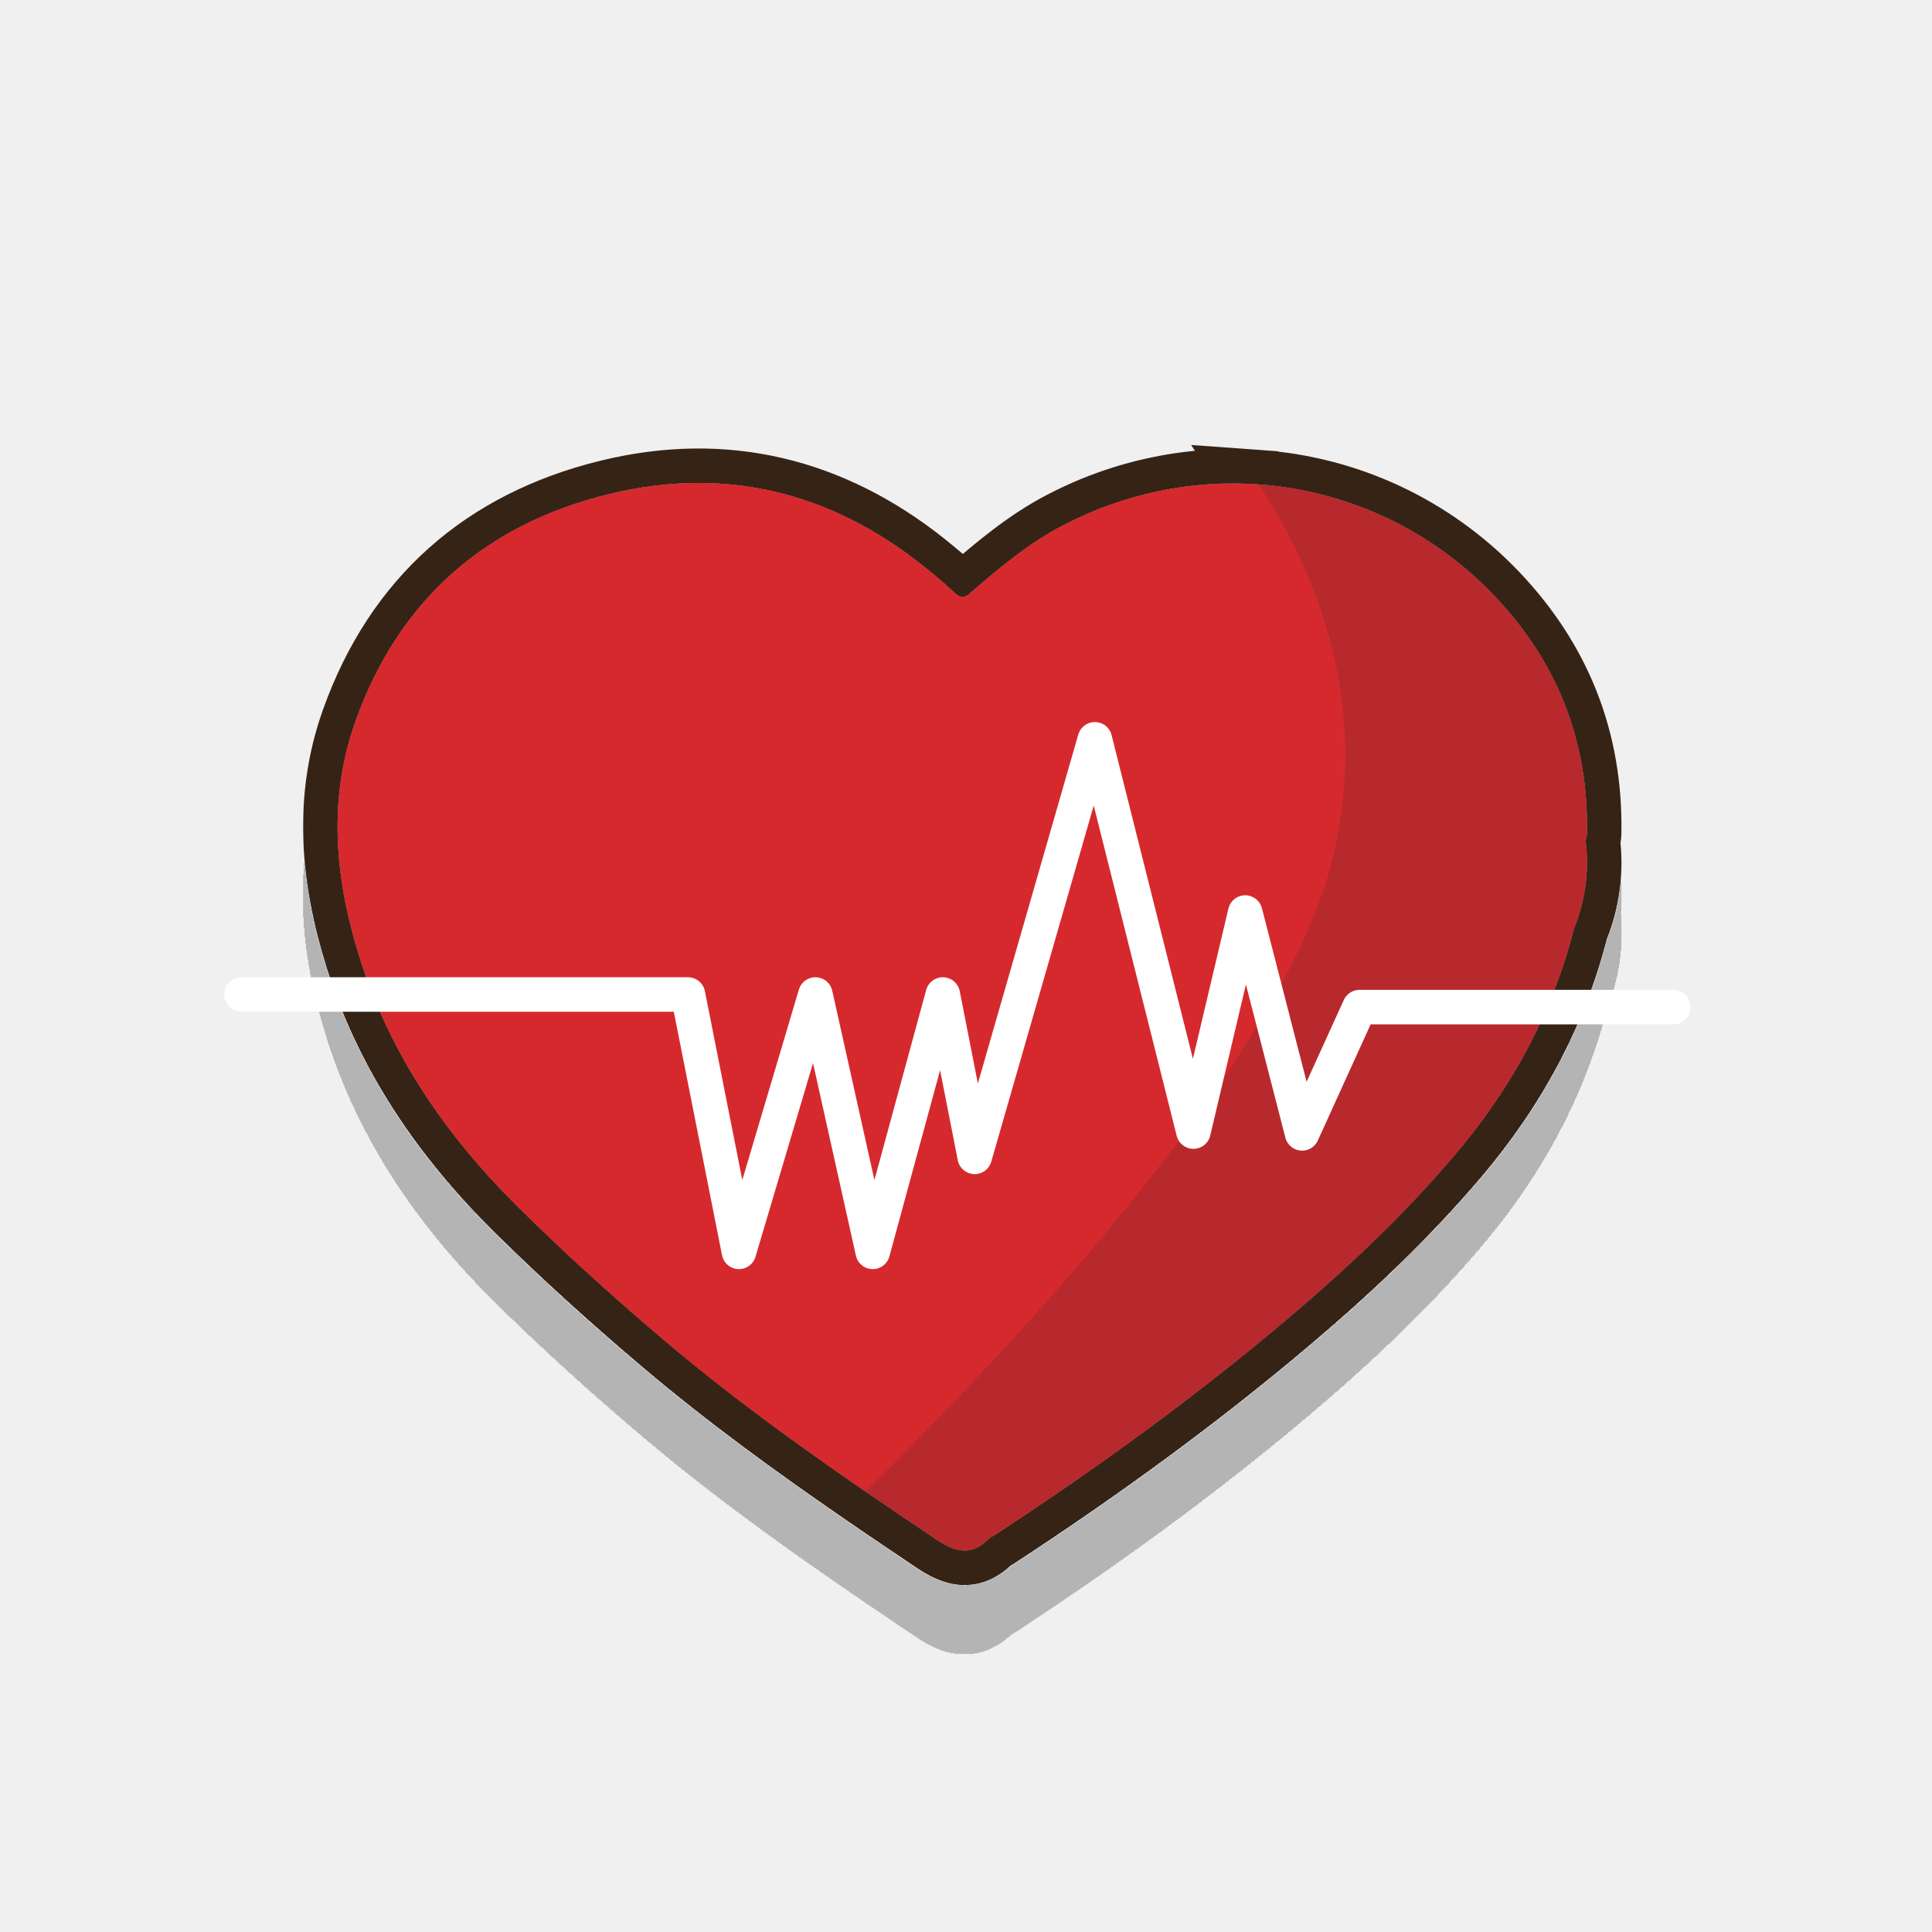
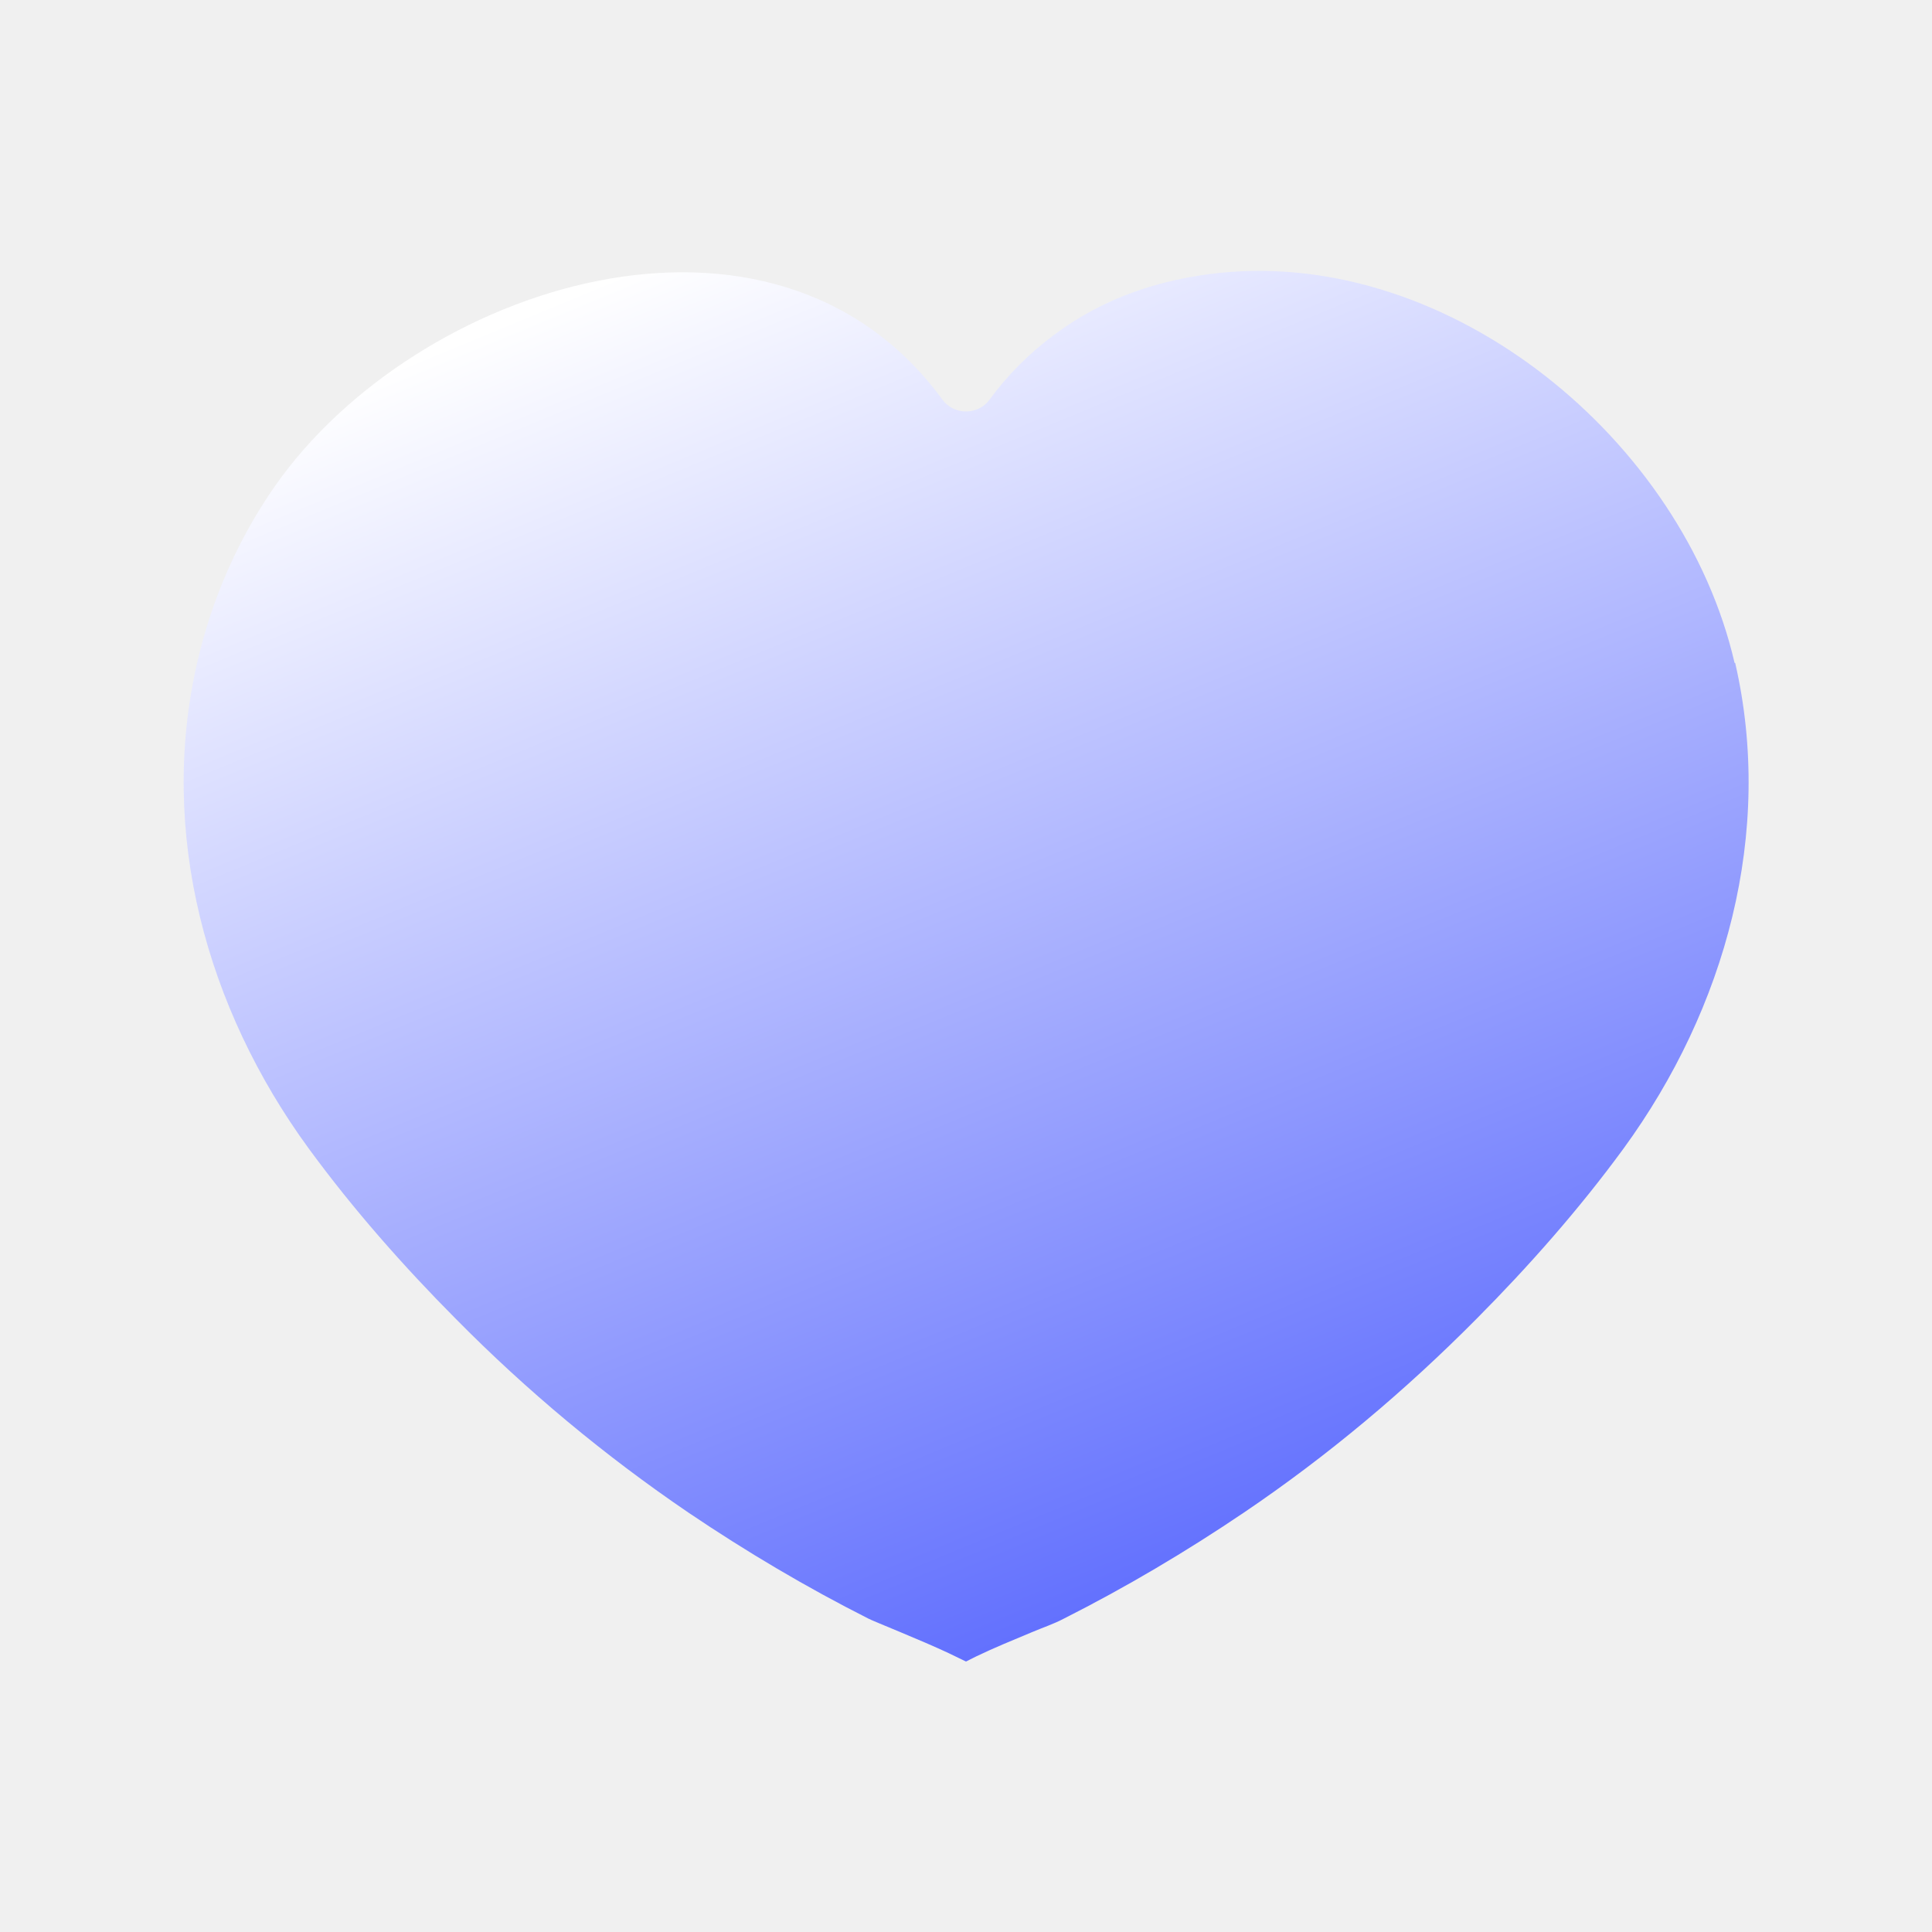
- <svg xmlns="http://www.w3.org/2000/svg" width="56" height="56" viewBox="0 0 56 56" fill="none">
-   <g filter="url(#filter0_d_1363_5852)">
-     <mask id="path-2-outside-1_1363_5852" maskUnits="userSpaceOnUse" x="8.785" y="12" width="39" height="34" fill="black">
-       <rect fill="white" x="8.785" y="12" width="39" height="34" />
-       <path fill-rule="evenodd" clip-rule="evenodd" d="M37.603 16.011C37.253 15.283 36.867 14.624 36.482 14.042C34.569 13.905 32.606 14.291 30.808 15.231C29.81 15.752 28.958 16.467 28.117 17.197C27.931 17.358 27.823 17.326 27.662 17.177C27.373 16.907 27.069 16.651 26.759 16.404C24.057 14.25 20.997 13.507 17.649 14.323C14.059 15.199 11.55 17.405 10.302 20.913C9.496 23.177 9.71 25.468 10.415 27.727C11.302 30.566 12.947 32.941 15.036 35.005C16.405 36.358 17.839 37.651 19.309 38.895C21.152 40.453 23.104 41.869 25.092 43.235C25.093 43.235 25.093 43.235 25.093 43.235C25.769 43.7 26.45 44.159 27.132 44.616C27.695 44.994 28.146 45.11 28.654 44.609C28.693 44.57 28.742 44.542 28.792 44.514C28.818 44.5 28.844 44.485 28.869 44.469C31.791 42.556 34.615 40.51 37.284 38.255C39.022 36.786 40.673 35.231 42.149 33.498C43.803 31.555 44.998 29.375 45.623 26.907C45.865 26.32 45.999 25.676 45.999 25.001C45.999 24.783 45.983 24.567 45.956 24.356C45.983 24.302 45.996 24.228 45.998 24.129C46.042 21.466 45.129 19.171 43.302 17.258C41.449 15.318 39.009 14.222 36.481 14.041C36.866 14.623 37.253 15.282 37.603 16.011Z" />
-     </mask>
-     <path fill-rule="evenodd" clip-rule="evenodd" d="M37.603 16.011C37.253 15.283 36.867 14.624 36.482 14.042C34.569 13.905 32.606 14.291 30.808 15.231C29.81 15.752 28.958 16.467 28.117 17.197C27.931 17.358 27.823 17.326 27.662 17.177C27.373 16.907 27.069 16.651 26.759 16.404C24.057 14.25 20.997 13.507 17.649 14.323C14.059 15.199 11.55 17.405 10.302 20.913C9.496 23.177 9.71 25.468 10.415 27.727C11.302 30.566 12.947 32.941 15.036 35.005C16.405 36.358 17.839 37.651 19.309 38.895C21.152 40.453 23.104 41.869 25.092 43.235C25.093 43.235 25.093 43.235 25.093 43.235C25.769 43.7 26.45 44.159 27.132 44.616C27.695 44.994 28.146 45.11 28.654 44.609C28.693 44.57 28.742 44.542 28.792 44.514C28.818 44.5 28.844 44.485 28.869 44.469C31.791 42.556 34.615 40.51 37.284 38.255C39.022 36.786 40.673 35.231 42.149 33.498C43.803 31.555 44.998 29.375 45.623 26.907C45.865 26.32 45.999 25.676 45.999 25.001C45.999 24.783 45.983 24.567 45.956 24.356C45.983 24.302 45.996 24.228 45.998 24.129C46.042 21.466 45.129 19.171 43.302 17.258C41.449 15.318 39.009 14.222 36.481 14.041C36.866 14.623 37.253 15.282 37.603 16.011Z" fill="#B8292D" />
-     <path d="M37.603 16.011L36.702 16.444L38.504 15.578L37.603 16.011ZM36.482 14.042L37.315 13.49L37.044 13.08L36.553 13.045L36.482 14.042ZM30.808 15.231L31.271 16.117L31.271 16.117L30.808 15.231ZM28.117 17.197L27.461 16.441L27.461 16.442L28.117 17.197ZM27.662 17.177L28.344 16.445L28.343 16.445L27.662 17.177ZM26.759 16.404L26.136 17.186L26.136 17.186L26.759 16.404ZM17.649 14.323L17.412 13.352L17.412 13.352L17.649 14.323ZM10.302 20.913L9.359 20.578L9.359 20.578L10.302 20.913ZM10.415 27.727L9.461 28.025L9.461 28.025L10.415 27.727ZM15.036 35.005L14.333 35.717L14.333 35.717L15.036 35.005ZM19.309 38.895L18.663 39.658L18.663 39.658L19.309 38.895ZM25.092 43.235L24.526 44.059L25.212 44.53L25.799 43.942L25.092 43.235ZM25.093 43.235L25.659 42.411L24.974 41.94L24.386 42.528L25.093 43.235ZM27.132 44.616L26.575 45.447L26.575 45.447L27.132 44.616ZM28.654 44.609L27.954 43.894L27.951 43.897L28.654 44.609ZM28.792 44.514L29.283 45.386L29.283 45.386L28.792 44.514ZM28.869 44.469L28.321 43.633L28.319 43.634L28.869 44.469ZM37.284 38.255L36.639 37.491L36.639 37.491L37.284 38.255ZM42.149 33.498L42.91 34.146L42.91 34.146L42.149 33.498ZM45.623 26.907L44.699 26.527L44.671 26.593L44.654 26.662L45.623 26.907ZM45.956 24.356L45.062 23.908L44.926 24.18L44.964 24.482L45.956 24.356ZM45.998 24.129L46.997 24.149L46.997 24.146L45.998 24.129ZM43.302 17.258L42.579 17.948L42.579 17.948L43.302 17.258ZM36.481 14.041L36.553 13.044L34.525 12.898L35.647 14.593L36.481 14.041ZM38.504 15.577C38.132 14.803 37.722 14.105 37.315 13.49L35.648 14.595C36.011 15.143 36.374 15.762 36.702 16.444L38.504 15.577ZM36.553 13.045C34.458 12.895 32.309 13.317 30.345 14.345L31.271 16.117C32.902 15.264 34.68 14.916 36.41 15.04L36.553 13.045ZM30.345 14.344C29.231 14.926 28.3 15.713 27.461 16.441L28.772 17.952C29.615 17.22 30.388 16.578 31.271 16.117L30.345 14.344ZM27.461 16.442C27.461 16.441 27.471 16.433 27.489 16.421C27.507 16.409 27.538 16.39 27.58 16.37C27.674 16.328 27.81 16.293 27.971 16.307C28.126 16.322 28.236 16.376 28.291 16.409C28.341 16.439 28.362 16.462 28.344 16.445L26.98 17.908C27.075 17.996 27.357 18.26 27.789 18.299C28.268 18.343 28.609 18.093 28.773 17.951L27.461 16.442ZM28.343 16.445C28.03 16.153 27.706 15.88 27.382 15.622L26.136 17.186C26.432 17.422 26.715 17.661 26.981 17.909L28.343 16.445ZM27.383 15.622C24.452 13.286 21.076 12.458 17.412 13.352L17.886 15.295C20.917 14.555 23.663 15.214 26.136 17.186L27.383 15.622ZM17.412 13.352C13.504 14.306 10.723 16.745 9.359 20.578L11.244 21.248C12.376 18.066 14.616 16.093 17.886 15.295L17.412 13.352ZM9.359 20.578C8.457 23.113 8.716 25.64 9.461 28.025L11.37 27.428C10.704 25.296 10.535 23.241 11.244 21.248L9.359 20.578ZM9.461 28.025C10.408 31.056 12.158 33.566 14.333 35.717L15.739 34.294C13.737 32.315 12.197 30.076 11.37 27.428L9.461 28.025ZM14.333 35.717C15.724 37.091 17.177 38.401 18.663 39.658L19.954 38.131C18.501 36.902 17.087 35.626 15.739 34.294L14.333 35.717ZM18.663 39.658C20.543 41.248 22.526 42.684 24.526 44.059L25.659 42.411C23.683 41.053 21.762 39.659 19.954 38.131L18.663 39.658ZM25.799 43.942C25.796 43.945 25.794 43.948 25.792 43.95C25.791 43.951 25.79 43.952 25.79 43.952C25.79 43.952 25.79 43.952 25.79 43.952C25.79 43.952 25.79 43.952 25.79 43.952C25.79 43.952 25.79 43.952 25.79 43.952C25.79 43.952 25.79 43.952 25.79 43.952C25.79 43.952 25.79 43.952 25.79 43.951C25.791 43.951 25.791 43.95 25.792 43.95C25.794 43.948 25.797 43.945 25.8 43.942L24.386 42.528C24.389 42.525 24.391 42.522 24.393 42.521C24.394 42.519 24.396 42.518 24.395 42.518C24.395 42.518 24.395 42.518 24.395 42.518C24.395 42.518 24.395 42.518 24.395 42.518C24.395 42.518 24.395 42.518 24.395 42.518C24.395 42.518 24.395 42.518 24.395 42.518C24.395 42.518 24.395 42.519 24.395 42.519C24.394 42.519 24.394 42.52 24.393 42.521C24.391 42.522 24.389 42.525 24.385 42.528L25.799 43.942ZM24.526 44.059C25.207 44.527 25.891 44.989 26.575 45.447L27.688 43.786C27.008 43.33 26.331 42.873 25.659 42.411L24.526 44.059ZM26.575 45.447C26.89 45.659 27.332 45.912 27.858 45.941C28.457 45.974 28.958 45.714 29.356 45.32L27.951 43.897C27.889 43.958 27.864 43.965 27.879 43.959C27.901 43.949 27.936 43.942 27.968 43.944C27.993 43.945 27.986 43.95 27.934 43.928C27.88 43.904 27.801 43.861 27.688 43.786L26.575 45.447ZM29.353 45.323C29.31 45.365 29.274 45.389 29.264 45.396C29.258 45.4 29.256 45.401 29.259 45.399C29.264 45.397 29.269 45.393 29.283 45.386L28.302 43.643C28.275 43.658 28.104 43.747 27.954 43.894L29.353 45.323ZM29.283 45.386C29.303 45.374 29.36 45.343 29.418 45.305L28.319 43.634C28.326 43.629 28.329 43.627 28.326 43.629C28.324 43.63 28.322 43.632 28.317 43.634C28.313 43.636 28.308 43.639 28.302 43.643L29.283 45.386ZM29.416 45.306C32.364 43.376 35.223 41.306 37.93 39.018L36.639 37.491C34.007 39.715 31.217 41.736 28.321 43.633L29.416 45.306ZM37.929 39.019C39.693 37.528 41.388 35.934 42.91 34.146L41.388 32.85C39.958 34.528 38.35 36.045 36.639 37.491L37.929 39.019ZM42.91 34.146C44.652 32.1 45.926 29.785 46.593 27.153L44.654 26.662C44.071 28.965 42.953 31.01 41.387 32.85L42.91 34.146ZM46.548 27.288C46.839 26.582 46.999 25.809 46.999 25.001H44.999C44.999 25.543 44.892 26.057 44.699 26.527L46.548 27.288ZM46.999 25.001C46.999 24.736 46.98 24.478 46.948 24.229L44.964 24.482C44.987 24.657 44.999 24.83 44.999 25.001H46.999ZM46.851 24.803C46.978 24.548 46.995 24.294 46.997 24.149L44.998 24.11C44.997 24.126 44.996 24.114 45.002 24.084C45.007 24.054 45.022 23.988 45.062 23.908L46.851 24.803ZM46.997 24.146C47.047 21.216 46.032 18.669 44.025 16.567L42.579 17.948C44.227 19.674 45.038 21.715 44.998 24.112L46.997 24.146ZM44.025 16.567C41.997 14.443 39.323 13.242 36.553 13.044L36.409 15.039C38.696 15.203 40.902 16.192 42.579 17.948L44.025 16.567ZM35.647 14.593C36.011 15.142 36.374 15.762 36.702 16.444L38.504 15.578C38.132 14.803 37.722 14.104 37.315 13.489L35.647 14.593Z" fill="#352416" mask="url(#path-2-outside-1_1363_5852)" />
-   </g>
-   <path d="M38.584 25.059C39.791 20.418 38.124 16.523 36.482 14.042C34.57 13.905 32.606 14.291 30.808 15.231C29.81 15.752 28.958 16.467 28.117 17.197C27.931 17.358 27.823 17.326 27.663 17.177C27.373 16.907 27.07 16.651 26.76 16.404C24.058 14.25 20.997 13.507 17.65 14.323C14.06 15.199 11.55 17.405 10.302 20.913C9.496 23.177 9.71 25.468 10.416 27.727C11.303 30.566 12.947 32.941 15.037 35.005C16.406 36.358 17.839 37.651 19.309 38.895C21.153 40.453 23.105 41.869 25.093 43.235C29.439 38.953 37.094 30.79 38.584 25.059Z" fill="#D6292E" />
-   <path d="M28.655 44.609C28.715 44.551 28.798 44.517 28.869 44.47C31.791 42.557 34.616 40.511 37.285 38.255C39.023 36.787 40.674 35.232 42.15 33.499C43.804 31.556 44.999 29.375 45.624 26.908C45.866 26.32 46 25.677 46 25.002C46 24.783 45.984 24.568 45.957 24.356C45.984 24.302 45.997 24.229 45.998 24.13C46.044 21.466 45.13 19.172 43.303 17.258C41.45 15.318 39.01 14.223 36.482 14.042C38.124 16.522 39.791 20.418 38.584 25.059C37.094 30.79 29.439 38.953 25.093 43.235C25.769 43.7 26.45 44.16 27.133 44.617C27.696 44.995 28.147 45.111 28.655 44.609Z" fill="#B8292D" />
-   <path d="M7 28.826H19.941L21.419 36.286L23.635 28.826L25.297 36.286L27.328 28.826L28.252 33.532L31.735 21.429L34.592 32.8L36.093 26.45L37.742 32.852L39.406 29.192H48.5" stroke="white" stroke-linecap="round" stroke-linejoin="round" />
+ <svg xmlns="http://www.w3.org/2000/svg" width="64" height="64" viewBox="0 0 64 64" fill="none">
+   <path d="M57.46 21.96C55.76 14.59 48.08 8.25 40.4 9.04C39.45 9.14 38.5 9.34 37.57 9.67C35.69 10.33 33.95 11.63 32.78 13.24C32.4 13.76 31.6 13.76 31.22 13.24C25.61 5.58 13.76 9.45 9.11 16.1C7.88 17.86 7.01 19.86 6.53 21.96C5.24 27.57 6.83 33.4 10.23 38.05C11.7 40.06 13.38 41.96 15.1 43.69C17.46 46.08 20.03 48.22 22.81 50.11C24.72 51.4 26.71 52.58 28.77 53.62C28.94 53.71 30.53 54.34 31.42 54.76L32 55.04C32.05 55.02 32.12 54.98 32.14 54.97C32.21 54.94 32.27 54.9 32.34 54.87C32.94 54.58 33.56 54.33 34.18 54.07C34.53 53.92 34.9 53.8 35.24 53.62C37.3 52.58 39.29 51.4 41.2 50.11C43.98 48.23 46.54 46.08 48.91 43.69C50.63 41.96 52.31 40.06 53.78 38.05C57.17 33.4 58.77 27.57 57.48 21.96H57.46Z" fill="url(#paint0_linear_2001_5266)" />
  <defs>
-     <filter id="filter0_d_1363_5852" x="8.785" y="12.898" width="38.214" height="35.045" filterUnits="userSpaceOnUse" color-interpolation-filters="sRGB">
-       <feFlood flood-opacity="0" result="BackgroundImageFix" />
-       <feColorMatrix in="SourceAlpha" type="matrix" values="0 0 0 0 0 0 0 0 0 0 0 0 0 0 0 0 0 0 127 0" result="hardAlpha" />
-       <feOffset dy="2" />
-       <feComposite in2="hardAlpha" operator="out" />
-       <feColorMatrix type="matrix" values="0 0 0 0 0 0 0 0 0 0 0 0 0 0 0 0 0 0 0.25 0" />
-       <feBlend mode="normal" in2="BackgroundImageFix" result="effect1_dropShadow_1363_5852" />
-       <feBlend mode="normal" in="SourceGraphic" in2="effect1_dropShadow_1363_5852" result="shape" />
-     </filter>
+     <linearGradient id="paint0_linear_2001_5266" x1="12.952" y1="12.224" x2="32.082" y2="58.497" gradientUnits="userSpaceOnUse">
+       <stop stop-color="white" />
+       <stop offset="1" stop-color="#5867FE" />
+     </linearGradient>
  </defs>
</svg>
